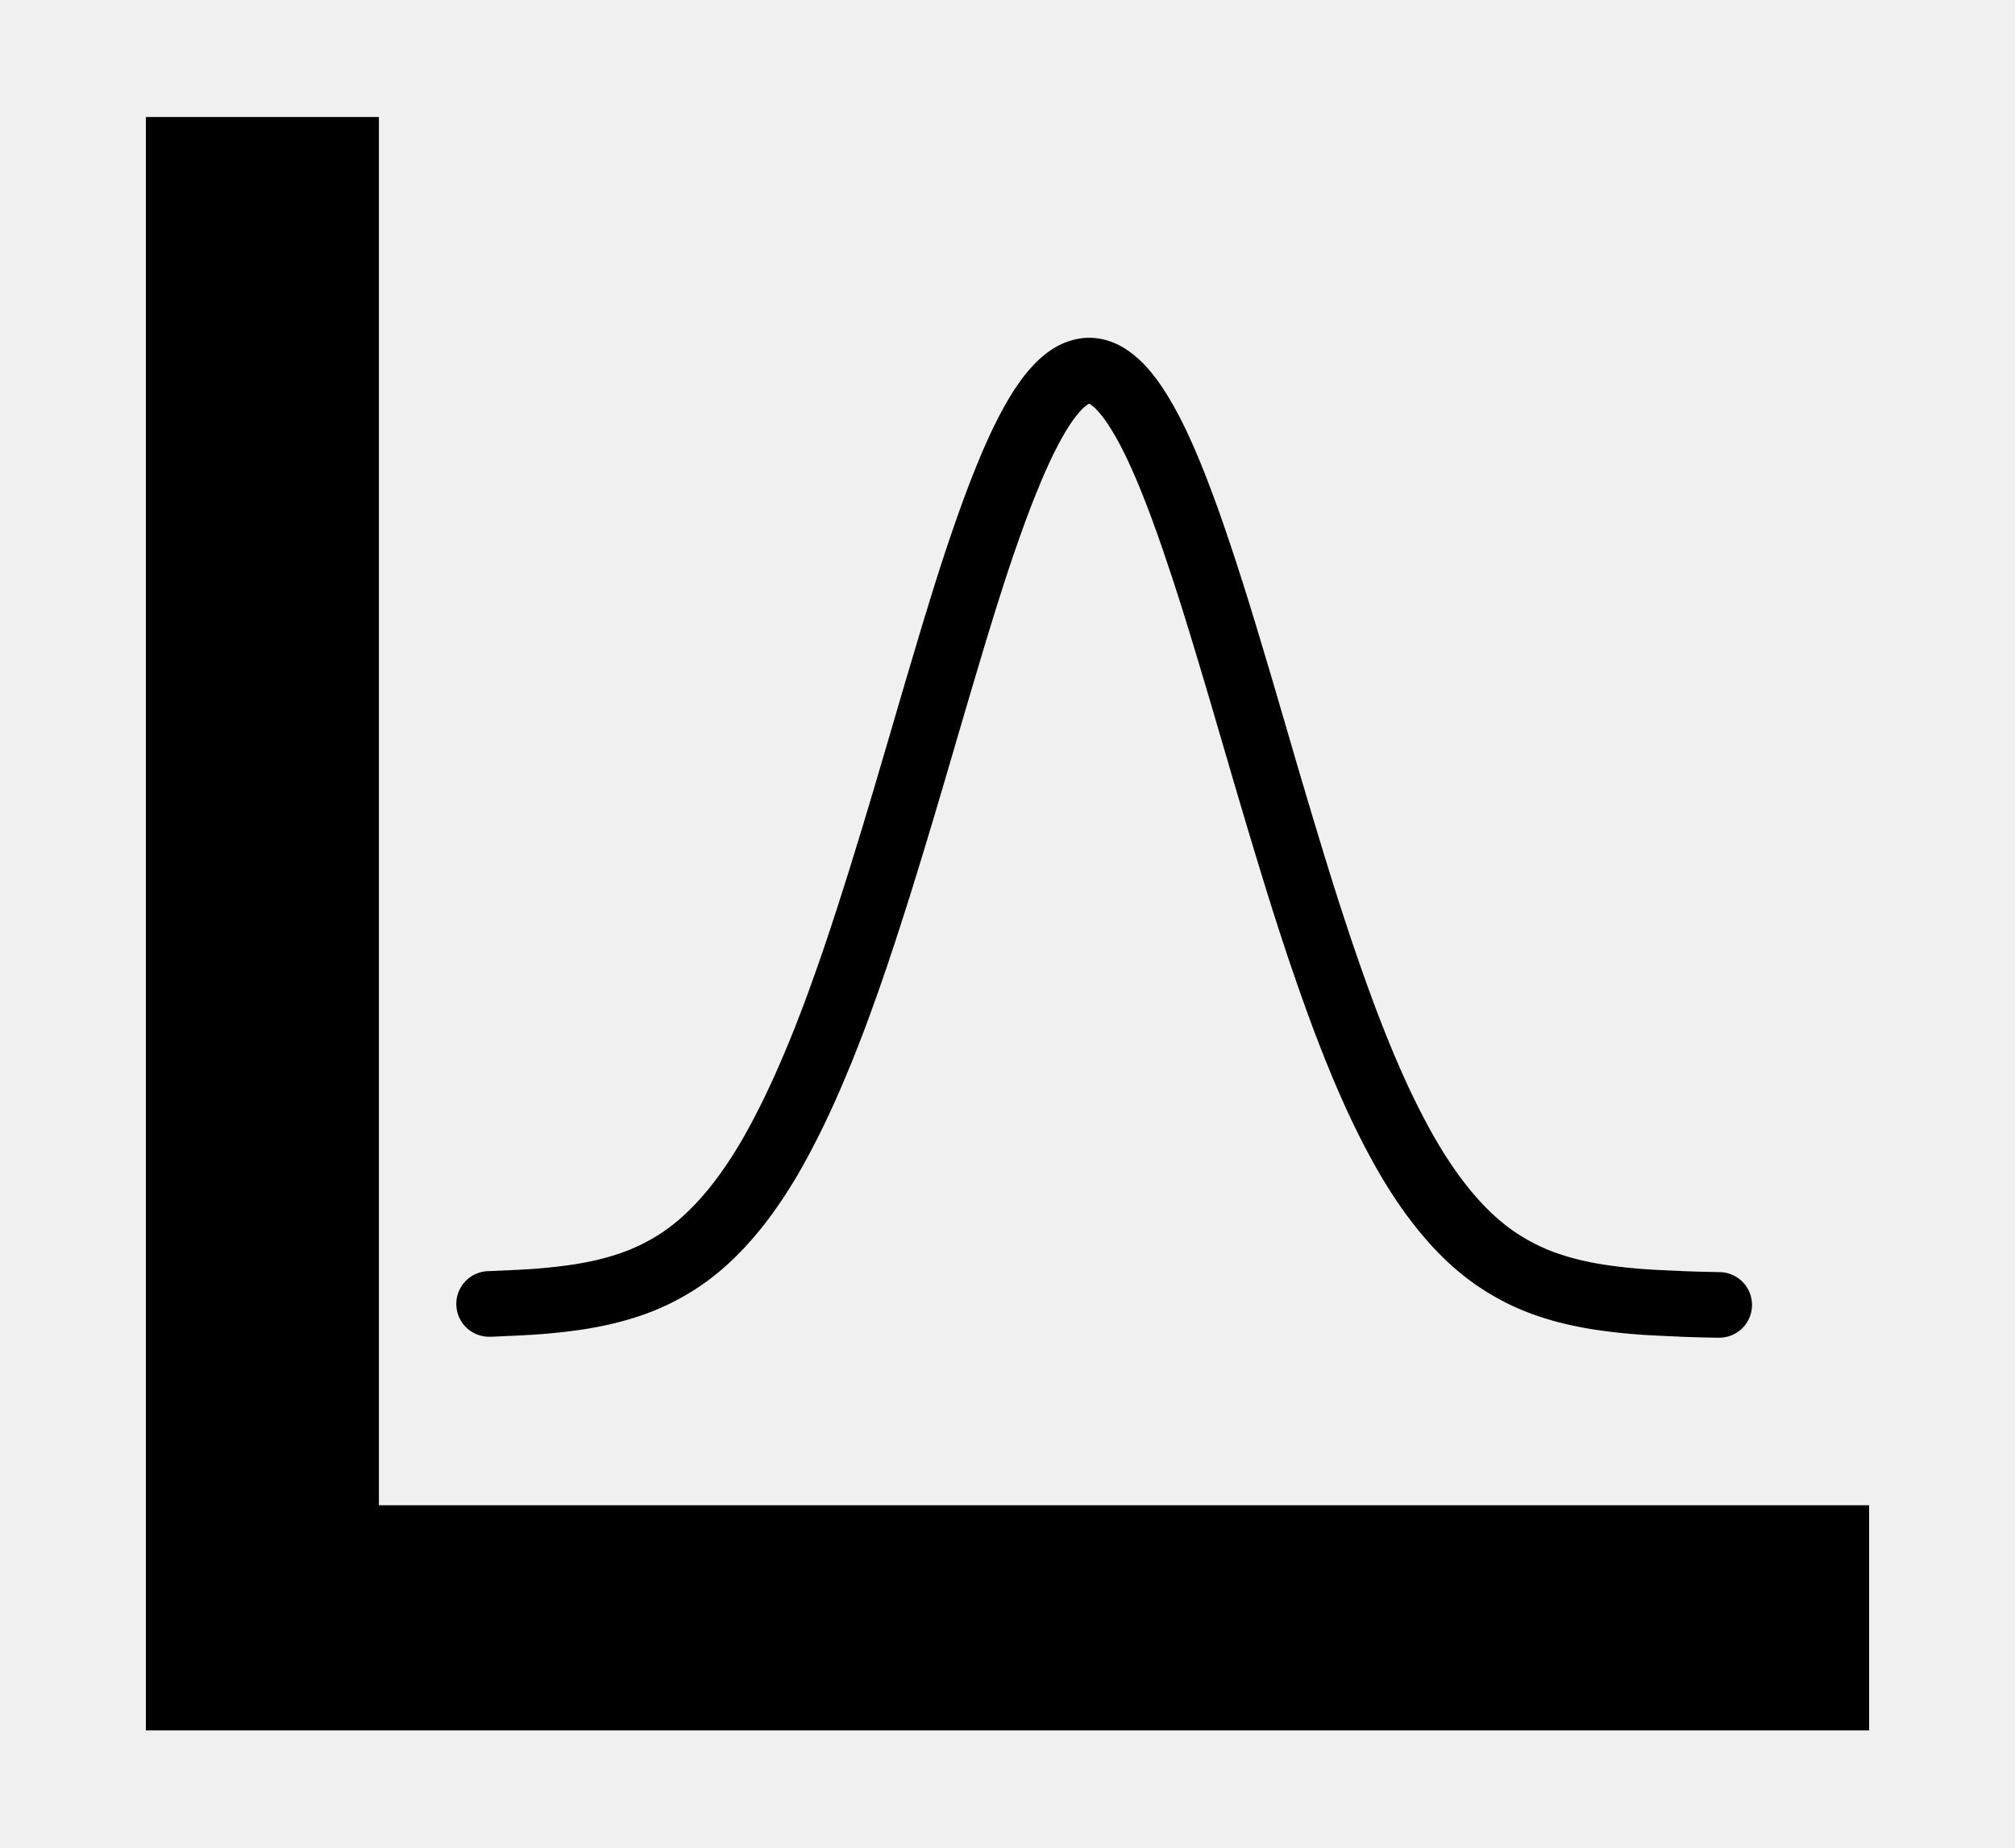
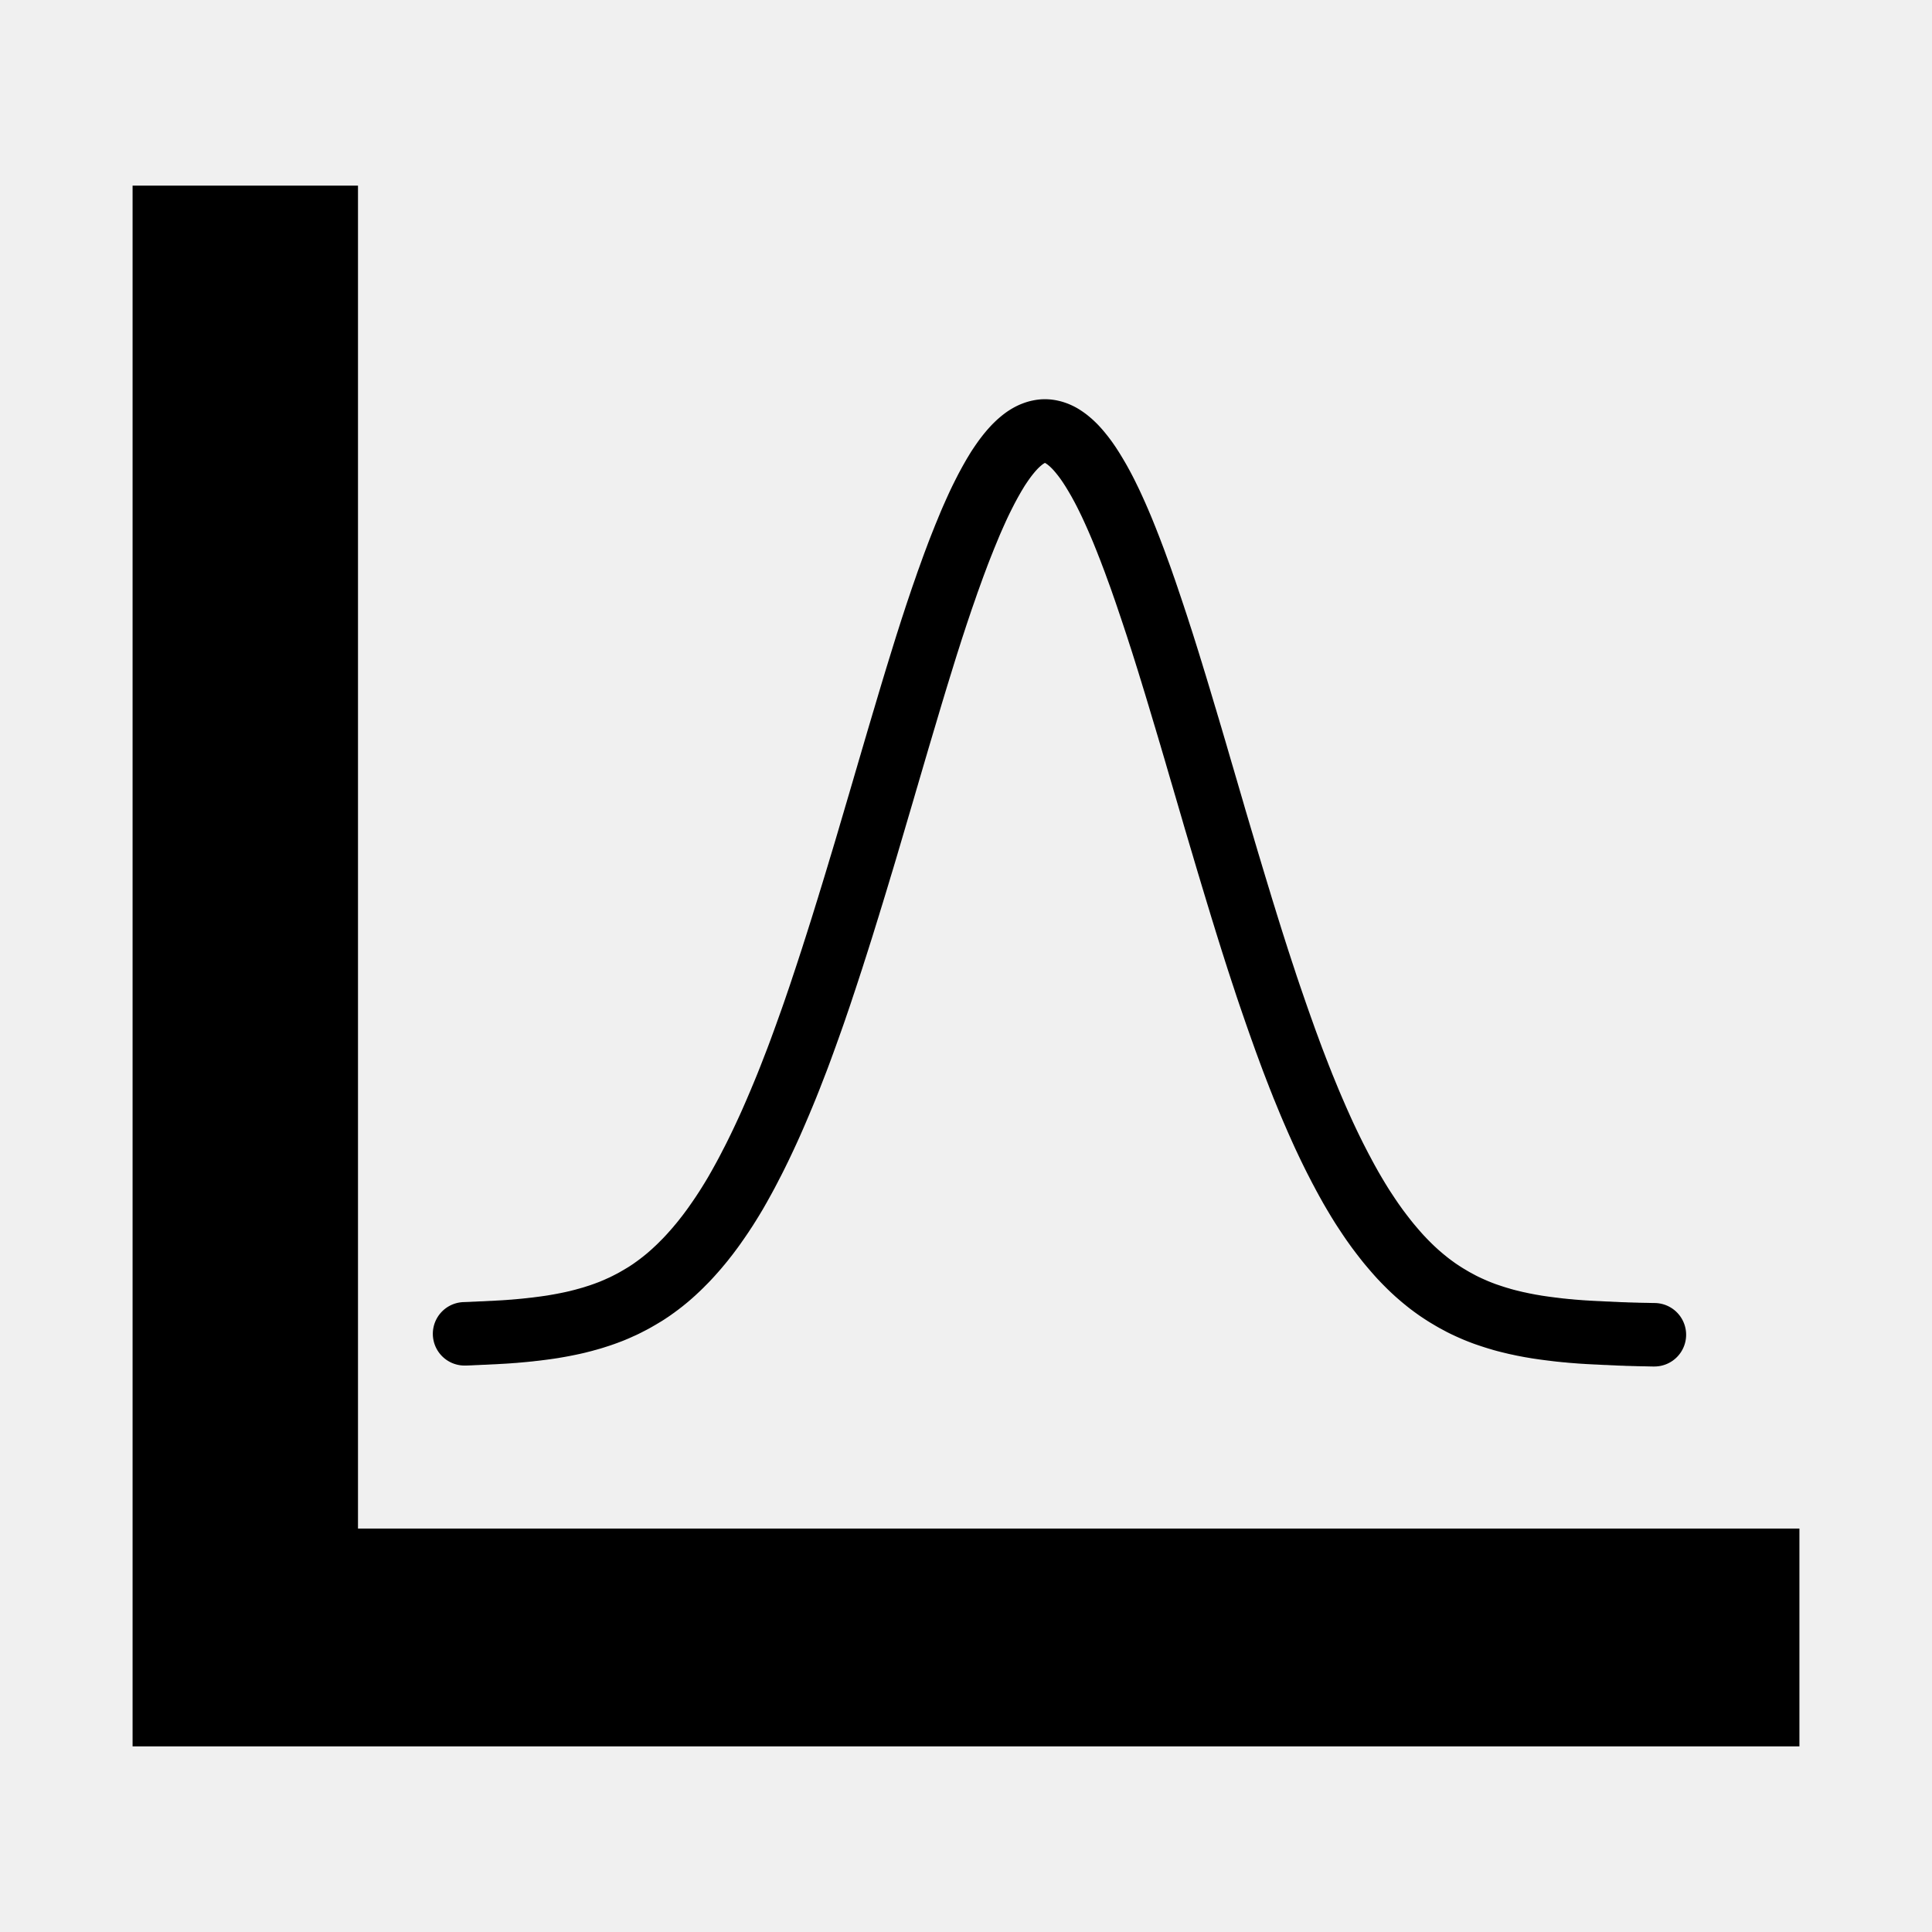
- <svg xmlns="http://www.w3.org/2000/svg" version="1.1" id="Layer_1" x="0px" y="0px" width="85.75px" height="78.625px" viewBox="0 0 85.75 78.625" enable-background="new 0 0 85.75 78.625" xml:space="preserve">
+ <svg xmlns="http://www.w3.org/2000/svg" version="1.1" id="Layer_1" x="0px" y="0px" width="85" height="85" viewBox="0 0 85 85" enable-background="new 0 0 85.75 78.625" xml:space="preserve">
  <defs id="defs9">
    <style id="style4255" type="text/css">
    .str2 {stroke:#28166F;stroke-width:6.482;stroke-linecap:round;stroke-linejoin:round}
    .str1 {stroke:black;stroke-width:6.482}
    .str0 {stroke:black;stroke-width:6.482;stroke-linecap:round;stroke-linejoin:round}
    .fil1 {fill:none;fill-rule:nonzero}
    .fil0 {fill:white}
   </style>
  </defs>
-   <g id="g4882" transform="translate(-1,0.1875)">
-     <polygon id="polygon3" points="7.208,73.458 7.208,4.792 17.125,4.792 17.125,63.875 80.542,63.875 80.542,63.874 80.542,73.458 " />
+   <g id="g4882" transform="translate(-1.375,3.375)">
+     <polygon id="polygon3" points="7.208,4.792 17.125,4.792 17.125,63.875 80.542,63.875 80.542,63.874 80.542,73.458 7.208,73.458 " />
    <g id="layer1" transform="matrix(1.489821,0,0,1.489821,21.6527,-1.449826)">
      <g transform="translate(-334.5096,-227.2854)" id="g4274" style="clip-rule:evenodd;fill-rule:evenodd;stroke:#000000;stroke-width:1.875;stroke-miterlimit:4;stroke-dasharray:none;stroke-opacity:1;image-rendering:optimizeQuality;shape-rendering:geometricPrecision;text-rendering:geometricPrecision">
        <g style="stroke:#000000;stroke-width:1.875;stroke-miterlimit:4;stroke-dasharray:none;stroke-opacity:1" id="Layer_x0020_1">
          <path d="m 334.618,265.382 0.038,-8e-4 0.037,-0.001 0.04,-0.002 0.037,-8e-4 0.04,-0.002 0.038,-0.002 0.037,-0.002 0.039,-0.002 0.038,-8.7e-4 0.037,-0.002 0.039,-0.002 0.037,-0.002 0.04,-0.002 0.038,-0.001 0.037,-10e-4 0.039,-0.002 0.038,-0.002 0.036,-0.002 0.039,-0.002 0.037,-0.002 0.04,-0.002 0.037,-10e-4 0.037,-0.002 0.039,-0.002 0.037,-0.002 0.04,-0.003 0.038,-0.002 0.037,-0.002 0.039,-0.002 0.037,-0.002 0.037,-0.002 0.038,-0.003 0.037,-0.002 0.04,-0.003 0.038,-0.003 0.037,-0.003 0.04,-0.003 0.037,-0.002 0.036,-0.003 0.038,-0.004 0.037,-0.003 0.04,-0.003 0.038,-0.004 0.036,-0.003 0.039,-0.004 0.037,-0.003 0.04,-0.004 0.038,-0.004 0.036,-0.004 0.039,-0.003 0.038,-0.005 0.036,-0.004 0.038,-0.005 0.037,-0.003 0.039,-0.005 0.039,-0.004 0.036,-0.005 0.039,-0.005 0.038,-0.005 0.04,-0.005 0.039,-0.005 0.036,-0.005 0.04,-0.005 0.038,-0.006 0.036,-0.005 0.038,-0.005 0.038,-0.006 0.04,-0.006 0.038,-0.006 0.037,-0.007 0.039,-0.006 0.038,-0.007 0.036,-0.006 0.039,-0.007 0.037,-0.007 0.039,-0.007 0.038,-0.007 0.037,-0.008 0.039,-0.007 0.038,-0.008 0.04,-0.008 0.038,-0.008 0.037,-0.008 0.039,-0.008 0.038,-0.009 0.036,-0.008 0.039,-0.009 0.038,-0.009 0.039,-0.01 0.038,-0.01 0.037,-0.009 0.039,-0.01 0.038,-0.01 0.04,-0.012 0.038,-0.01 0.038,-0.01 0.039,-0.012 0.038,-0.01 0.037,-0.011 0.039,-0.012 0.038,-0.012 0.039,-0.013 0.039,-0.012 0.037,-0.012 0.04,-0.013 0.038,-0.013 0.036,-0.013 0.039,-0.013 0.037,-0.014 0.04,-0.014 0.038,-0.015 0.036,-0.013 0.039,-0.015 0.038,-0.015 0.04,-0.016 0.039,-0.017 0.037,-0.015 0.039,-0.017 0.038,-0.017 0.037,-0.017 0.038,-0.017 0.038,-0.017 0.04,-0.018 0.038,-0.018 0.037,-0.019 0.039,-0.019 0.038,-0.02 0.036,-0.018 0.038,-0.02 0.037,-0.019 0.039,-0.021 0.038,-0.021 0.037,-0.021 0.038,-0.022 0.038,-0.022 0.04,-0.023 0.038,-0.023 0.037,-0.022 0.04,-0.024 0.038,-0.023 0.037,-0.023 0.038,-0.025 0.037,-0.025 0.04,-0.026 0.038,-0.026 0.037,-0.026 0.038,-0.028 0.038,-0.026 0.04,-0.03 0.038,-0.028 0.037,-0.027 0.039,-0.031 0.038,-0.029 0.037,-0.029 0.038,-0.031 0.037,-0.03 0.04,-0.033 0.038,-0.032 0.037,-0.032 0.039,-0.034 0.038,-0.034 0.036,-0.032 0.038,-0.035 0.037,-0.035 0.04,-0.037 0.038,-0.036 0.036,-0.035 0.039,-0.038 0.037,-0.038 0.04,-0.04 0.038,-0.038 0.037,-0.038 0.04,-0.042 0.038,-0.041 0.036,-0.039 0.039,-0.043 0.037,-0.042 0.04,-0.044 0.038,-0.044 0.037,-0.042 0.039,-0.046 0.037,-0.045 0.037,-0.043 0.038,-0.047 0.037,-0.045 0.039,-0.05 0.038,-0.049 0.037,-0.046 0.039,-0.051 0.037,-0.049 0.039,-0.053 0.039,-0.052 0.036,-0.05 0.04,-0.055 0.037,-0.054 0.036,-0.051 0.039,-0.056 0.037,-0.054 0.04,-0.059 0.039,-0.057 0.036,-0.056 0.039,-0.059 0.038,-0.058 0.04,-0.064 0.039,-0.061 0.036,-0.059 0.04,-0.064 0.038,-0.063 0.036,-0.06 0.039,-0.065 0.037,-0.064 0.039,-0.069 0.038,-0.066 0.036,-0.065 0.039,-0.07 0.038,-0.069 0.036,-0.065 0.038,-0.071 0.037,-0.068 0.039,-0.075 0.038,-0.072 0.036,-0.071 0.039,-0.075 0.038,-0.073 0.04,-0.079 0.038,-0.076 0.037,-0.075 0.039,-0.08 0.038,-0.077 0.036,-0.076 0.039,-0.081 0.037,-0.079 0.04,-0.085 0.038,-0.082 0.037,-0.08 0.039,-0.085 0.038,-0.084 0.04,-0.089 0.038,-0.087 0.037,-0.084 0.039,-0.09 0.038,-0.088 0.036,-0.085 0.039,-0.091 0.038,-0.089 0.039,-0.095 0.039,-0.092 0.037,-0.09 0.04,-0.097 0.038,-0.093 0.036,-0.091 0.039,-0.097 0.037,-0.094 0.039,-0.101 0.038,-0.098 0.037,-0.095 0.039,-0.101 0.038,-0.098 0.04,-0.106 0.038,-0.102 0.037,-0.1 0.039,-0.107 0.038,-0.103 0.036,-0.1 0.039,-0.107 0.037,-0.104 0.04,-0.111 0.038,-0.107 0.037,-0.103 0.039,-0.111 0.038,-0.108 0.036,-0.104 0.038,-0.112 0.037,-0.108 0.04,-0.116 0.038,-0.112 0.036,-0.108 0.038,-0.116 0.038,-0.113 0.04,-0.12 0.038,-0.116 0.037,-0.112 0.039,-0.12 0.038,-0.117 0.037,-0.112 0.038,-0.119 0.037,-0.117 0.04,-0.123 0.038,-0.12 0.037,-0.116 0.039,-0.124 0.038,-0.119 0.04,-0.127 0.038,-0.123 0.037,-0.119 0.039,-0.127 0.038,-0.122 0.037,-0.118 0.038,-0.127 0.038,-0.122 0.04,-0.13 0.038,-0.125 0.037,-0.121 0.039,-0.129 0.038,-0.125 0.036,-0.12 0.038,-0.128 0.038,-0.124 0.04,-0.132 0.038,-0.128 0.037,-0.123 0.039,-0.131 0.037,-0.126 0.04,-0.135 0.038,-0.13 0.037,-0.125 0.039,-0.133 0.038,-0.128 0.036,-0.124 0.039,-0.131 0.037,-0.126 0.04,-0.135 0.038,-0.13 0.037,-0.125 0.039,-0.133 0.037,-0.128 0.04,-0.137 0.039,-0.131 0.036,-0.125 0.04,-0.135 0.038,-0.129 0.036,-0.124 0.039,-0.132 0.037,-0.127 0.04,-0.135 0.038,-0.13 0.037,-0.125 0.039,-0.132 0.038,-0.127 0.036,-0.122 0.039,-0.13 0.037,-0.124 0.039,-0.132 0.038,-0.127 0.036,-0.122 0.039,-0.13 0.037,-0.124 0.04,-0.132 0.038,-0.126 0.037,-0.122 0.039,-0.128 0.038,-0.123 0.036,-0.118 0.039,-0.125 0.037,-0.12 0.039,-0.127 0.038,-0.122 0.036,-0.116 0.039,-0.124 0.038,-0.118 0.036,-0.113 0.038,-0.12 0.037,-0.115 0.04,-0.121 0.038,-0.116 0.036,-0.111 0.039,-0.117 0.038,-0.112 0.04,-0.119 0.038,-0.113 0.037,-0.108 0.04,-0.114 0.038,-0.108 0.036,-0.105 0.038,-0.11 0.038,-0.104 0.04,-0.111 0.038,-0.106 0.036,-0.1 0.039,-0.106 0.038,-0.101 0.04,-0.106 0.038,-0.102 0.037,-0.096 0.04,-0.102 0.038,-0.096 0.037,-0.092 0.038,-0.097 0.038,-0.092 0.04,-0.097 0.038,-0.092 0.036,-0.088 0.039,-0.092 0.038,-0.087 0.037,-0.083 0.038,-0.086 0.037,-0.082 0.039,-0.086 0.038,-0.082 0.036,-0.076 0.039,-0.081 0.038,-0.076 0.04,-0.08 0.039,-0.076 0.036,-0.071 0.04,-0.075 0.038,-0.07 0.036,-0.066 0.039,-0.069 0.037,-0.065 0.039,-0.068 0.039,-0.064 0.036,-0.06 0.038,-0.062 0.038,-0.058 0.037,-0.055 0.038,-0.056 0.038,-0.054 0.039,-0.055 0.038,-0.051 0.037,-0.048 0.039,-0.05 0.038,-0.046 0.039,-0.047 0.039,-0.044 0.037,-0.041 0.039,-0.042 0.038,-0.038 0.036,-0.035 0.038,-0.036 0.038,-0.033 0.039,-0.033 0.038,-0.031 0.037,-0.028 0.038,-0.028 0.038,-0.025 0.04,-0.025 0.038,-0.022 0.037,-0.02 0.039,-0.019 0.038,-0.017 0.037,-0.014 0.038,-0.014 0.037,-0.012 0.04,-0.011 0.038,-0.008 0.036,-0.007 0.019,-0.003 0.02,-0.003 0.02,-0.002 0.018,-0.002 0.009,-4.4e-4 0.01,0 0.01,-8e-4 0.005,0 0.005,-7.3e-4 0.037,0 0.01,7.3e-4 0.008,8e-4 0.02,4.4e-4 0.02,0.002 0.017,0.002 0.038,0.005 0.037,0.007 0.04,0.009 0.038,0.01 0.036,0.012 0.038,0.013 0.037,0.015 0.04,0.018 0.038,0.018 0.037,0.02 0.039,0.023 0.037,0.024 0.04,0.027 0.038,0.027 0.037,0.028 0.039,0.032 0.038,0.032 0.037,0.032 0.038,0.036 0.038,0.037 0.04,0.04 0.038,0.041 0.036,0.04 0.039,0.045 0.037,0.044 0.036,0.045 0.039,0.048 0.037,0.049 0.04,0.053 0.038,0.053 0.036,0.052 0.039,0.057 0.037,0.057 0.04,0.062 0.038,0.061 0.037,0.061 0.039,0.065 0.038,0.065 0.037,0.063 0.039,0.069 0.037,0.068 0.04,0.073 0.038,0.072 0.037,0.071 0.039,0.077 0.037,0.075 0.079,0.162 0.037,0.078 0.039,0.085 0.038,0.083 0.036,0.08 0.039,0.087 0.037,0.085 0.04,0.092 0.075,0.177 0.039,0.094 0.037,0.092 0.036,0.089 0.039,0.097 0.036,0.093 0.04,0.101 0.038,0.098 0.036,0.096 0.039,0.102 0.038,0.1 0.039,0.107 0.038,0.105 0.037,0.101 0.04,0.109 0.038,0.105 0.036,0.103 0.038,0.11 0.038,0.107 0.039,0.114 0.038,0.111 0.036,0.108 0.039,0.115 0.038,0.112 0.036,0.108 0.039,0.116 0.037,0.113 0.04,0.12 0.038,0.116 0.036,0.113 0.039,0.121 0.038,0.116 0.04,0.125 0.038,0.121 0.037,0.117 0.039,0.125 0.038,0.121 0.036,0.116 0.038,0.125 0.038,0.121 0.039,0.129 0.038,0.124 0.037,0.12 0.076,0.252 0.04,0.132 0.038,0.128 0.037,0.123 0.039,0.131 0.038,0.127 0.037,0.121 0.038,0.13 0.038,0.125 0.039,0.134 0.039,0.129 0.036,0.124 0.039,0.132 0.038,0.128 0.036,0.123 0.038,0.131 0.037,0.127 0.039,0.134 0.038,0.13 0.037,0.124 0.039,0.133 0.037,0.128 0.04,0.135 0.038,0.131 0.037,0.126 0.039,0.134 0.038,0.129 0.036,0.123 0.038,0.132 0.037,0.127 0.04,0.134 0.038,0.129 0.037,0.125 0.039,0.132 0.038,0.127 0.04,0.134 0.038,0.13 0.037,0.124 0.039,0.132 0.038,0.127 0.037,0.122 0.039,0.13 0.037,0.124 0.04,0.131 0.038,0.127 0.037,0.121 0.039,0.13 0.038,0.123 0.036,0.119 0.038,0.126 0.037,0.121 0.04,0.128 0.038,0.123 0.036,0.118 0.039,0.125 0.037,0.119 0.04,0.127 0.038,0.122 0.037,0.117 0.04,0.124 0.037,0.118 0.037,0.114 0.038,0.12 0.038,0.116 0.04,0.122 0.038,0.117 0.037,0.111 0.039,0.118 0.037,0.114 0.036,0.109 0.039,0.115 0.037,0.11 0.04,0.116 0.038,0.111 0.037,0.107 0.039,0.113 0.037,0.108 0.04,0.114 0.038,0.109 0.037,0.104 0.039,0.111 0.038,0.105 0.036,0.101 0.038,0.107 0.037,0.102 0.04,0.108 0.038,0.103 0.036,0.099 0.039,0.104 0.037,0.1 0.04,0.104 0.039,0.101 0.036,0.095 0.04,0.101 0.037,0.097 0.037,0.093 0.039,0.098 0.036,0.093 0.041,0.098 0.038,0.094 0.037,0.09 0.039,0.095 0.037,0.09 0.036,0.085 0.039,0.092 0.037,0.086 0.04,0.092 0.038,0.088 0.036,0.083 0.039,0.088 0.038,0.084 0.039,0.088 0.038,0.084 0.037,0.081 0.039,0.085 0.038,0.08 0.036,0.077 0.039,0.081 0.037,0.077 0.04,0.082 0.038,0.077 0.037,0.075 0.039,0.078 0.038,0.074 0.04,0.078 0.039,0.075 0.036,0.071 0.04,0.074 0.038,0.071 0.036,0.069 0.039,0.071 0.037,0.069 0.04,0.071 0.038,0.068 0.036,0.065 0.04,0.069 0.038,0.065 0.036,0.062 0.039,0.065 0.037,0.062 0.039,0.065 0.038,0.061 0.036,0.059 0.039,0.062 0.038,0.059 0.04,0.061 0.039,0.059 0.037,0.056 0.039,0.059 0.038,0.056 0.036,0.053 0.039,0.057 0.038,0.053 0.039,0.055 0.038,0.053 0.037,0.051 0.039,0.052 0.038,0.05 0.036,0.048 0.039,0.05 0.037,0.048 0.039,0.05 0.038,0.048 0.036,0.045 0.039,0.048 0.038,0.045 0.04,0.047 0.038,0.045 0.037,0.043 0.039,0.045 0.038,0.043 0.036,0.041 0.038,0.042 0.037,0.041 0.04,0.041 0.038,0.041 0.037,0.038 0.038,0.039 0.038,0.038 0.04,0.04 0.038,0.038 0.037,0.035 0.039,0.038 0.038,0.035 0.037,0.034 0.038,0.035 0.037,0.033 0.04,0.035 0.039,0.033 0.036,0.032 0.039,0.032 0.038,0.032 0.037,0.029 0.038,0.032 0.037,0.029 0.039,0.031 0.038,0.029 0.037,0.027 0.038,0.029 0.038,0.027 0.04,0.029 0.038,0.027 0.037,0.026 0.077,0.051 0.036,0.024 0.039,0.025 0.037,0.024 0.04,0.025 0.038,0.023 0.037,0.022 0.039,0.023 0.038,0.023 0.036,0.021 0.038,0.022 0.037,0.021 0.04,0.021 0.038,0.021 0.036,0.019 0.039,0.021 0.037,0.02 m -4.8e-4,0 0.04,0.02 0.038,0.019 0.037,0.018 0.039,0.018 0.038,0.018 0.036,0.017 0.039,0.017 0.037,0.017 0.04,0.017 0.038,0.017 0.037,0.016 0.039,0.016 0.037,0.015 0.04,0.016 0.038,0.015 0.037,0.014 0.039,0.015 0.038,0.014 0.036,0.013 0.039,0.013 0.037,0.013 0.04,0.013 0.038,0.013 0.037,0.012 0.04,0.013 0.037,0.012 0.036,0.011 0.038,0.012 0.037,0.011 0.04,0.011 0.038,0.012 0.036,0.011 0.039,0.01 0.037,0.011 0.04,0.01 0.038,0.01 0.037,0.009 0.04,0.01 0.038,0.009 0.036,0.009 0.038,0.009 0.037,0.009 0.04,0.009 0.038,0.008 0.036,0.007 0.039,0.009 0.038,0.008 0.04,0.009 0.039,0.007 0.036,0.007 0.04,0.008 0.038,0.007 0.036,0.007 0.039,0.007 0.037,0.006 0.04,0.007 0.038,0.006 0.037,0.007 0.039,0.006 0.038,0.006 0.036,0.005 0.039,0.006 0.037,0.005 0.04,0.006 0.038,0.005 0.036,0.005 0.039,0.005 0.038,0.005 0.039,0.005 0.039,0.005 0.036,0.004 0.04,0.005 0.038,0.005 0.036,0.004 0.038,0.005 0.038,0.004 0.04,0.005 0.038,0.003 0.036,0.004 0.039,0.004 0.038,0.004 0.036,0.003 0.038,0.003 0.037,0.003 0.039,0.005 0.038,0.003 0.036,0.003 0.039,0.003 0.038,0.003 0.04,0.003 0.038,0.003 0.037,0.003 0.038,0.003 0.038,0.002 0.036,0.003 0.039,0.002 0.037,0.002 0.039,0.003 0.038,0.002 0.037,0.002 0.039,0.002 0.038,0.002 0.04,0.002 0.039,0.002 0.037,0.002 0.039,10e-4 0.038,0.002 0.036,0.002 0.038,0.002 0.038,0.002 0.039,0.002 0.038,0.002 0.037,0.001 0.039,10e-4 0.038,0.002 0.036,0.002 0.038,0.002 0.038,0.002 0.04,8.7e-4 0.038,0.002 0.036,0.002 0.039,0.002 0.037,0.002 0.04,8e-4 0.038,0.002 0.037,7.1e-4 0.039,0.001 0.038,0.002 0.037,0.002 0.038,7.1e-4 0.037,8e-4 0.04,7.1e-4 0.038,0.002 0.037,8e-4 0.039,7.1e-4 0.038,8.7e-4 0.041,0.002 0.038,8e-4 0.037,7.1e-4 0.039,8e-4 0.038,7.1e-4 0.036,8e-4 0.039,4.8e-4 0.038,6.3e-4 0.078,0.002 0.036,7.9e-4 0.039,7.2e-4 0.038,8e-4 0.036,0" class="fil1 str2" id="_39579056" style="fill:none;fill-rule:nonzero;stroke:#000000;stroke-width:1.875;stroke-linecap:round;stroke-linejoin:round;stroke-miterlimit:4;stroke-dasharray:none;stroke-opacity:1" />
        </g>
      </g>
    </g>
  </g>
</svg>
